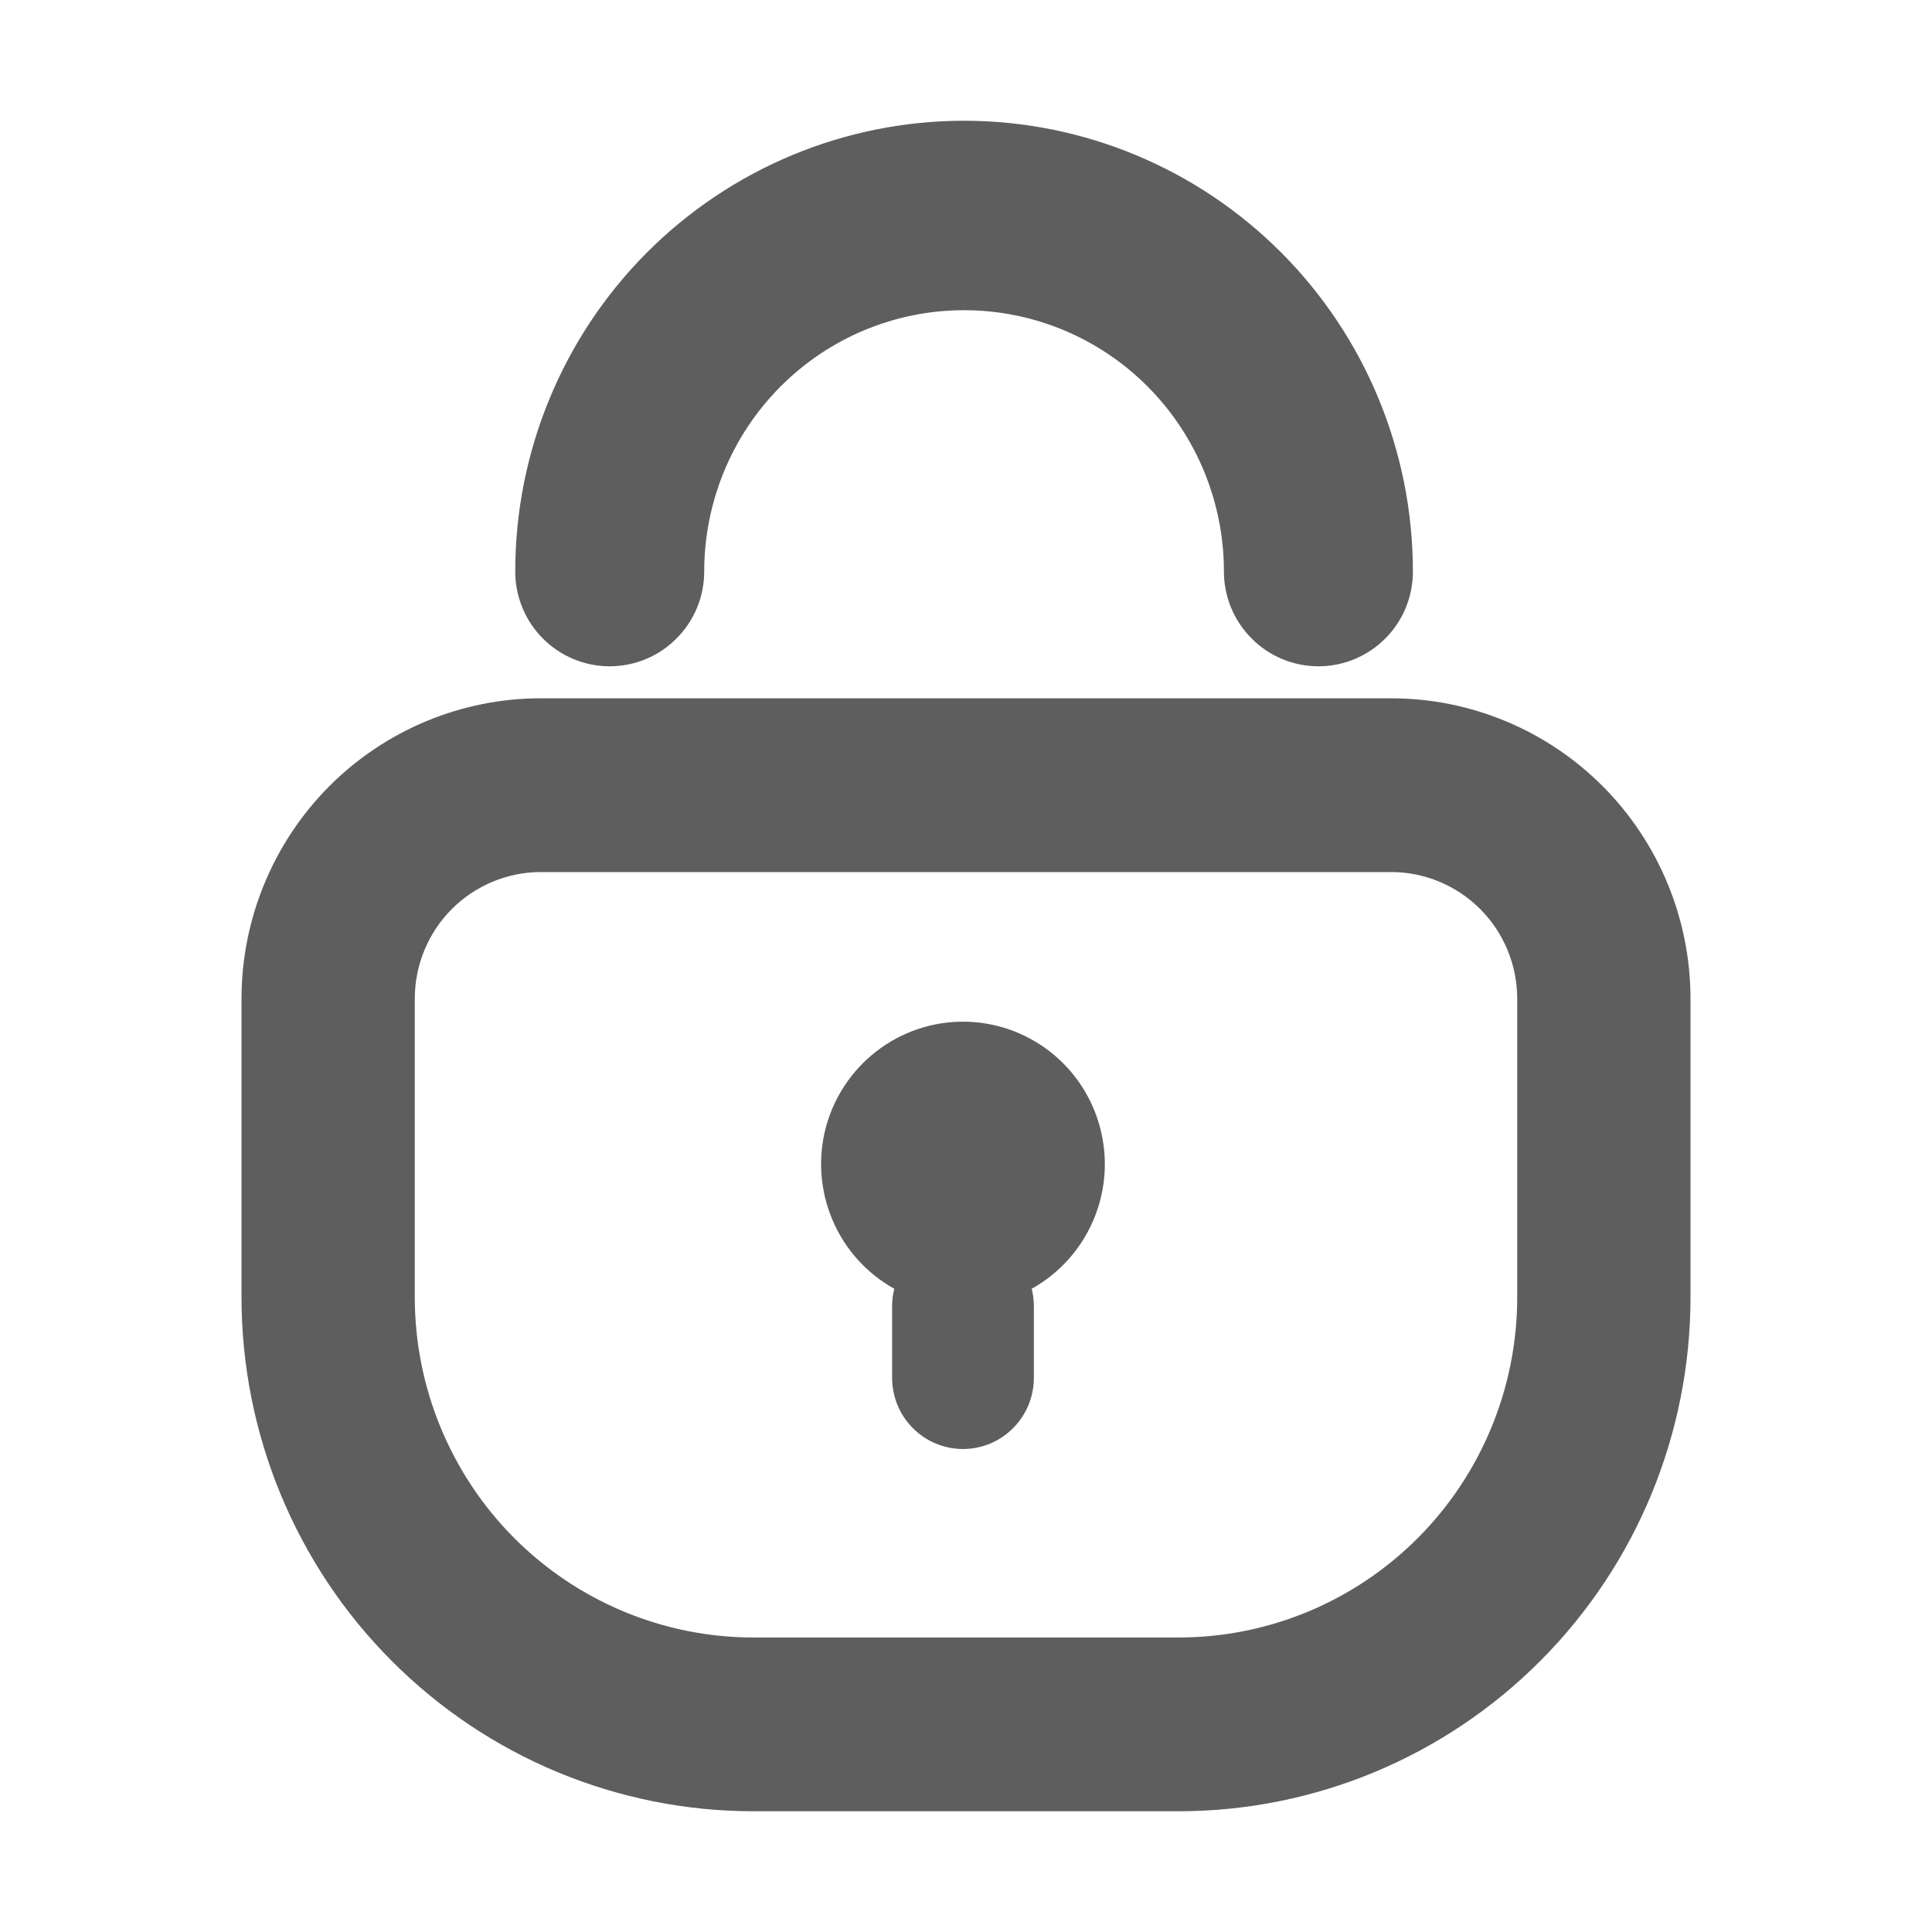
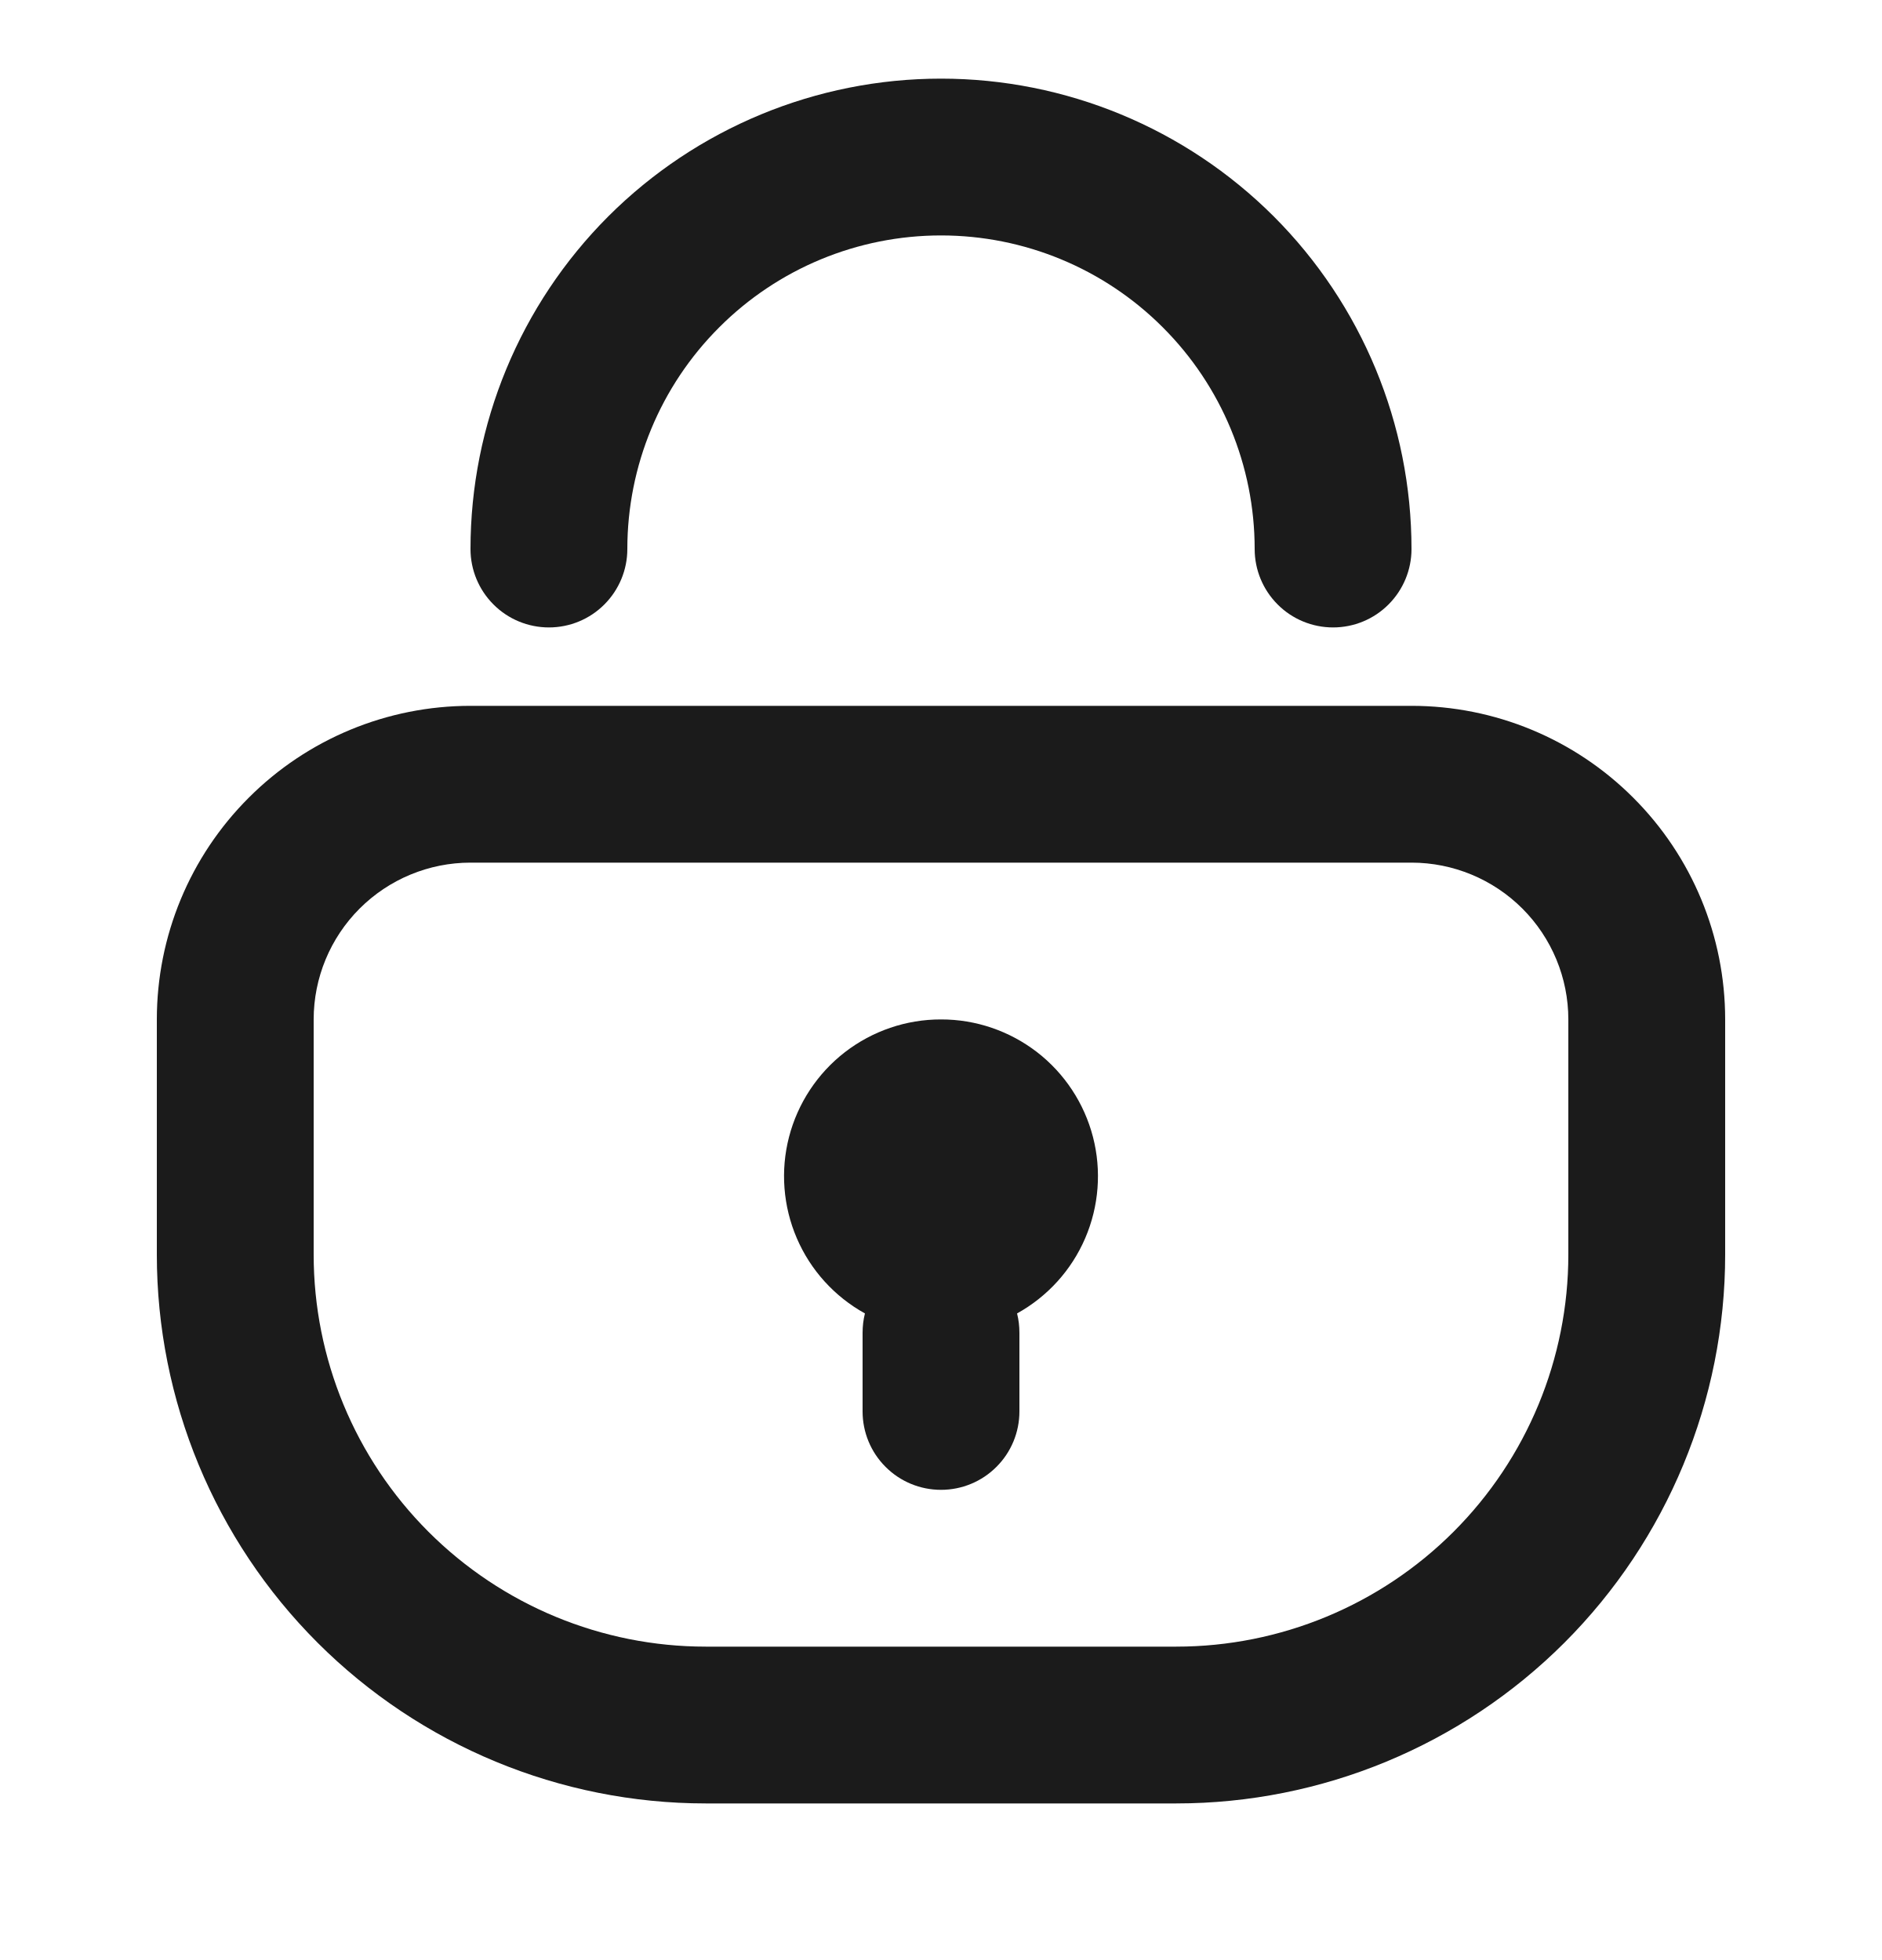
- <svg xmlns="http://www.w3.org/2000/svg" width="16" height="16" viewBox="0 0 16 16" fill="none">
-   <path d="M5.355 2.094C6.052 1.394 6.998 1 7.984 1C8.971 1 9.916 1.394 10.613 2.094C11.31 2.794 11.701 3.744 11.701 4.733C11.701 4.941 11.62 5.14 11.473 5.287C11.326 5.435 11.127 5.518 10.919 5.518C10.711 5.518 10.511 5.435 10.365 5.287C10.218 5.14 10.136 4.941 10.136 4.733C10.136 4.159 9.909 3.608 9.505 3.202C9.101 2.796 8.554 2.569 7.984 2.569C7.414 2.569 6.867 2.796 6.463 3.202C6.059 3.608 5.832 4.159 5.832 4.733C5.832 4.941 5.75 5.14 5.603 5.287C5.457 5.435 5.257 5.518 5.049 5.518C4.841 5.518 4.642 5.435 4.495 5.287C4.349 5.14 4.267 4.941 4.267 4.733C4.267 3.744 4.658 2.794 5.355 2.094Z" fill="#5E5E5E" />
-   <path d="M7.975 8.461C8.235 8.461 8.488 8.548 8.694 8.708C8.9 8.868 9.047 9.092 9.112 9.345C9.178 9.599 9.157 9.867 9.054 10.107C8.951 10.347 8.772 10.546 8.544 10.673C8.556 10.72 8.562 10.767 8.562 10.82V11.41C8.562 11.567 8.5 11.717 8.39 11.827C8.28 11.938 8.131 12 7.975 12C7.819 12 7.67 11.938 7.56 11.827C7.45 11.717 7.388 11.567 7.388 11.41V10.82C7.388 10.767 7.394 10.72 7.406 10.673C7.178 10.546 6.998 10.347 6.896 10.107C6.793 9.867 6.772 9.599 6.837 9.345C6.903 9.092 7.05 8.868 7.256 8.708C7.462 8.548 7.715 8.461 7.975 8.461Z" fill="#5E5E5E" />
-   <path fill-rule="evenodd" clip-rule="evenodd" d="M4.478 5.783C3.821 5.783 3.19 6.046 2.725 6.513C2.261 6.98 2 7.613 2 8.272V10.742C2 11.871 2.446 12.954 3.241 13.752C4.036 14.551 5.114 15 6.239 15H9.761C10.886 15 11.964 14.551 12.759 13.752C13.554 12.954 14 11.871 14 10.742V8.272C14 7.613 13.739 6.98 13.275 6.513C12.81 6.046 12.179 5.783 11.522 5.783H4.478ZM3.741 7.529C3.937 7.333 4.202 7.222 4.478 7.222H11.522C11.798 7.222 12.063 7.333 12.259 7.529C12.455 7.726 12.565 7.993 12.565 8.272V10.742C12.565 11.49 12.27 12.207 11.743 12.736C11.217 13.264 10.504 13.561 9.761 13.561H6.239C5.496 13.561 4.783 13.264 4.257 12.736C3.731 12.207 3.435 11.49 3.435 10.742V8.272C3.435 7.993 3.545 7.726 3.741 7.529Z" fill="#5E5E5E" />
+ <svg xmlns="http://www.w3.org/2000/svg" width="24" height="25" viewBox="0 0 24 25" fill="none">
+   <path fill-rule="evenodd" clip-rule="evenodd" d="M6 11.003C5.47 11.003 4.961 11.214 4.586 11.589C4.211 11.964 4 12.473 4 13.003V16.003C4 17.329 4.527 18.601 5.464 19.538C6.402 20.476 7.674 21.003 9 21.003H15C16.326 21.003 17.598 20.476 18.536 19.538C19.473 18.601 20 17.329 20 16.003V13.003C20 12.473 19.789 11.964 19.414 11.589C19.039 11.214 18.53 11.003 18 11.003H6ZM3.172 10.175C3.922 9.424 4.939 9.003 6 9.003H18C19.061 9.003 20.078 9.424 20.828 10.175C21.579 10.925 22 11.942 22 13.003V16.003C22 17.859 21.262 19.64 19.95 20.953C18.637 22.265 16.857 23.003 15 23.003H9C7.143 23.003 5.363 22.265 4.05 20.953C2.737 19.64 2 17.859 2 16.003V13.003C2 11.942 2.421 10.925 3.172 10.175Z" fill="#1B1B1B" />
+   <path fill-rule="evenodd" clip-rule="evenodd" d="M12 13.003C12.444 13.002 12.875 13.15 13.226 13.421C13.576 13.692 13.827 14.073 13.938 14.502C14.049 14.931 14.014 15.386 13.839 15.793C13.664 16.201 13.358 16.538 12.97 16.753C12.99 16.833 13 16.913 13 17.003V18.003C13 18.268 12.895 18.523 12.707 18.71C12.52 18.898 12.265 19.003 12 19.003C11.735 19.003 11.48 18.898 11.293 18.71C11.105 18.523 11 18.268 11 18.003V17.003C11 16.913 11.01 16.833 11.03 16.753C10.642 16.538 10.336 16.201 10.161 15.793C9.986 15.386 9.951 14.931 10.062 14.502C10.173 14.073 10.424 13.692 10.774 13.421C11.125 13.15 11.556 13.002 12 13.003ZM18 7.003C18 5.412 17.368 3.886 16.243 2.76C15.117 1.635 13.591 1.003 12 1.003C10.409 1.003 8.883 1.635 7.757 2.76C6.632 3.886 6 5.412 6 7.003C6 7.268 6.105 7.522 6.293 7.71C6.48 7.898 6.735 8.003 7 8.003C7.265 8.003 7.52 7.898 7.707 7.71C7.895 7.522 8 7.268 8 7.003C8 5.942 8.421 4.925 9.172 4.175C9.922 3.424 10.939 3.003 12 3.003C13.061 3.003 14.078 3.424 14.828 4.175C15.579 4.925 16 5.942 16 7.003C16 7.268 16.105 7.522 16.293 7.71C16.48 7.898 16.735 8.003 17 8.003C17.265 8.003 17.52 7.898 17.707 7.71C17.895 7.522 18 7.268 18 7.003Z" fill="#1B1B1B" />
</svg>
